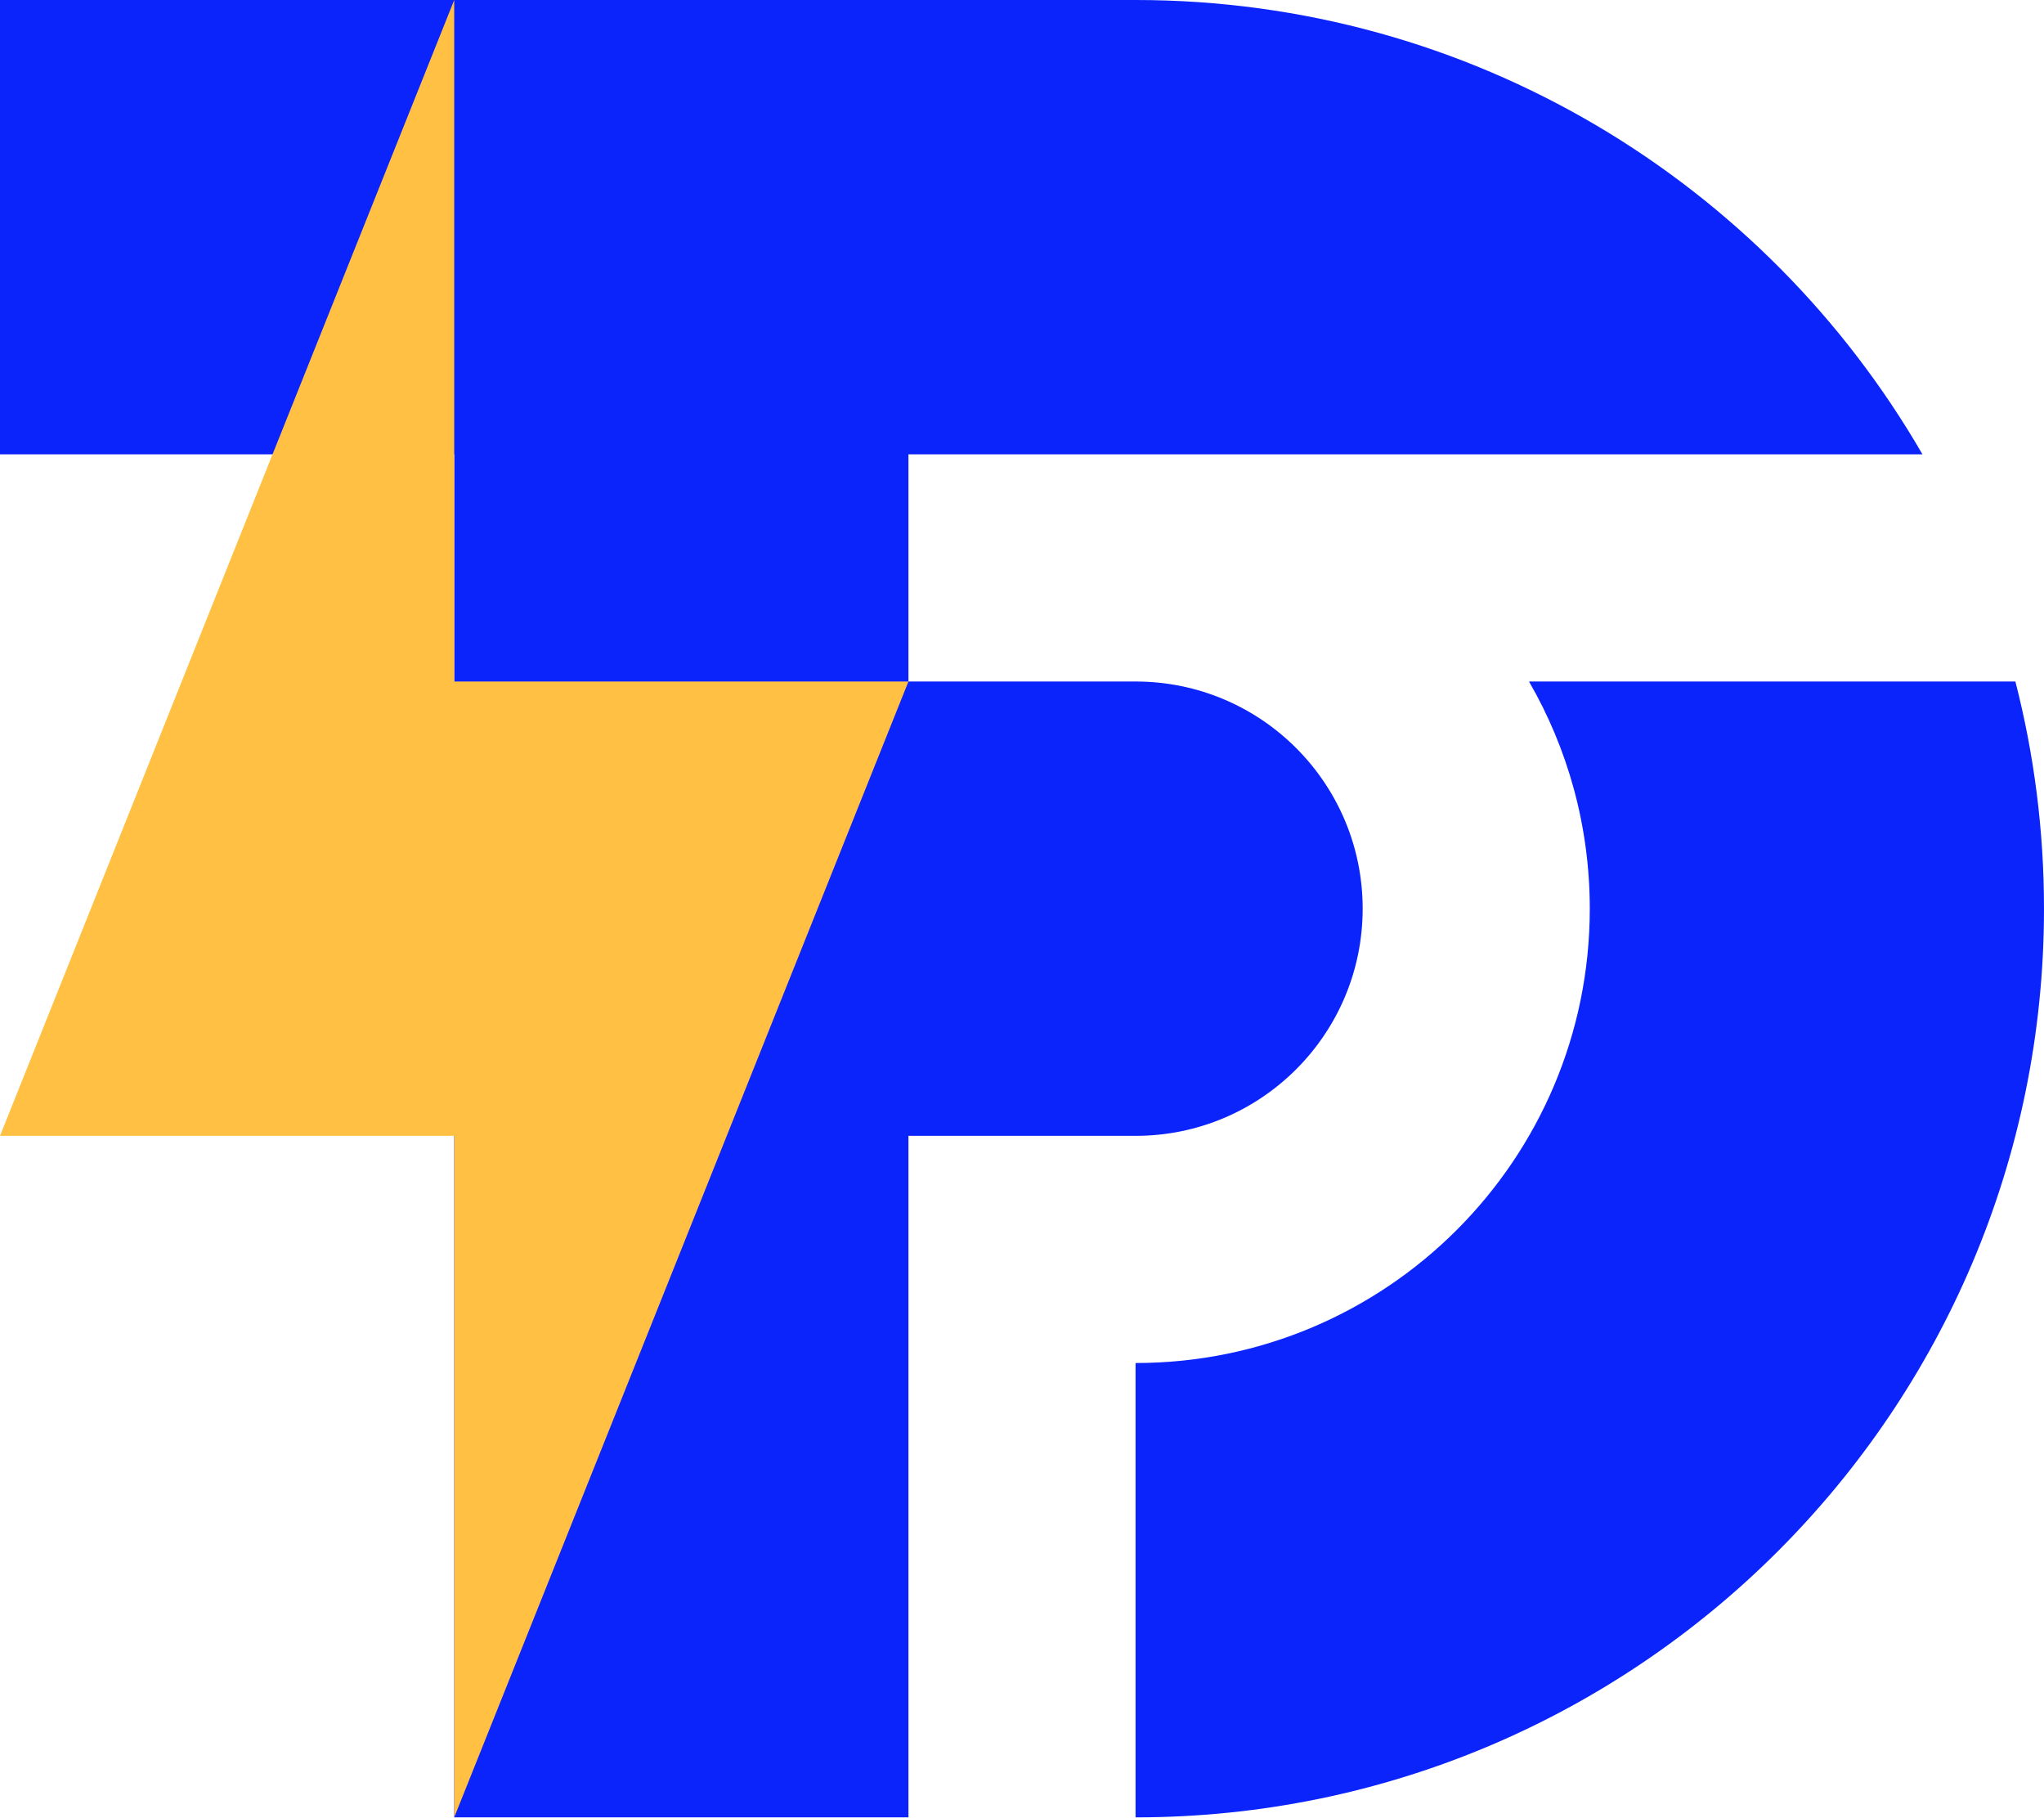
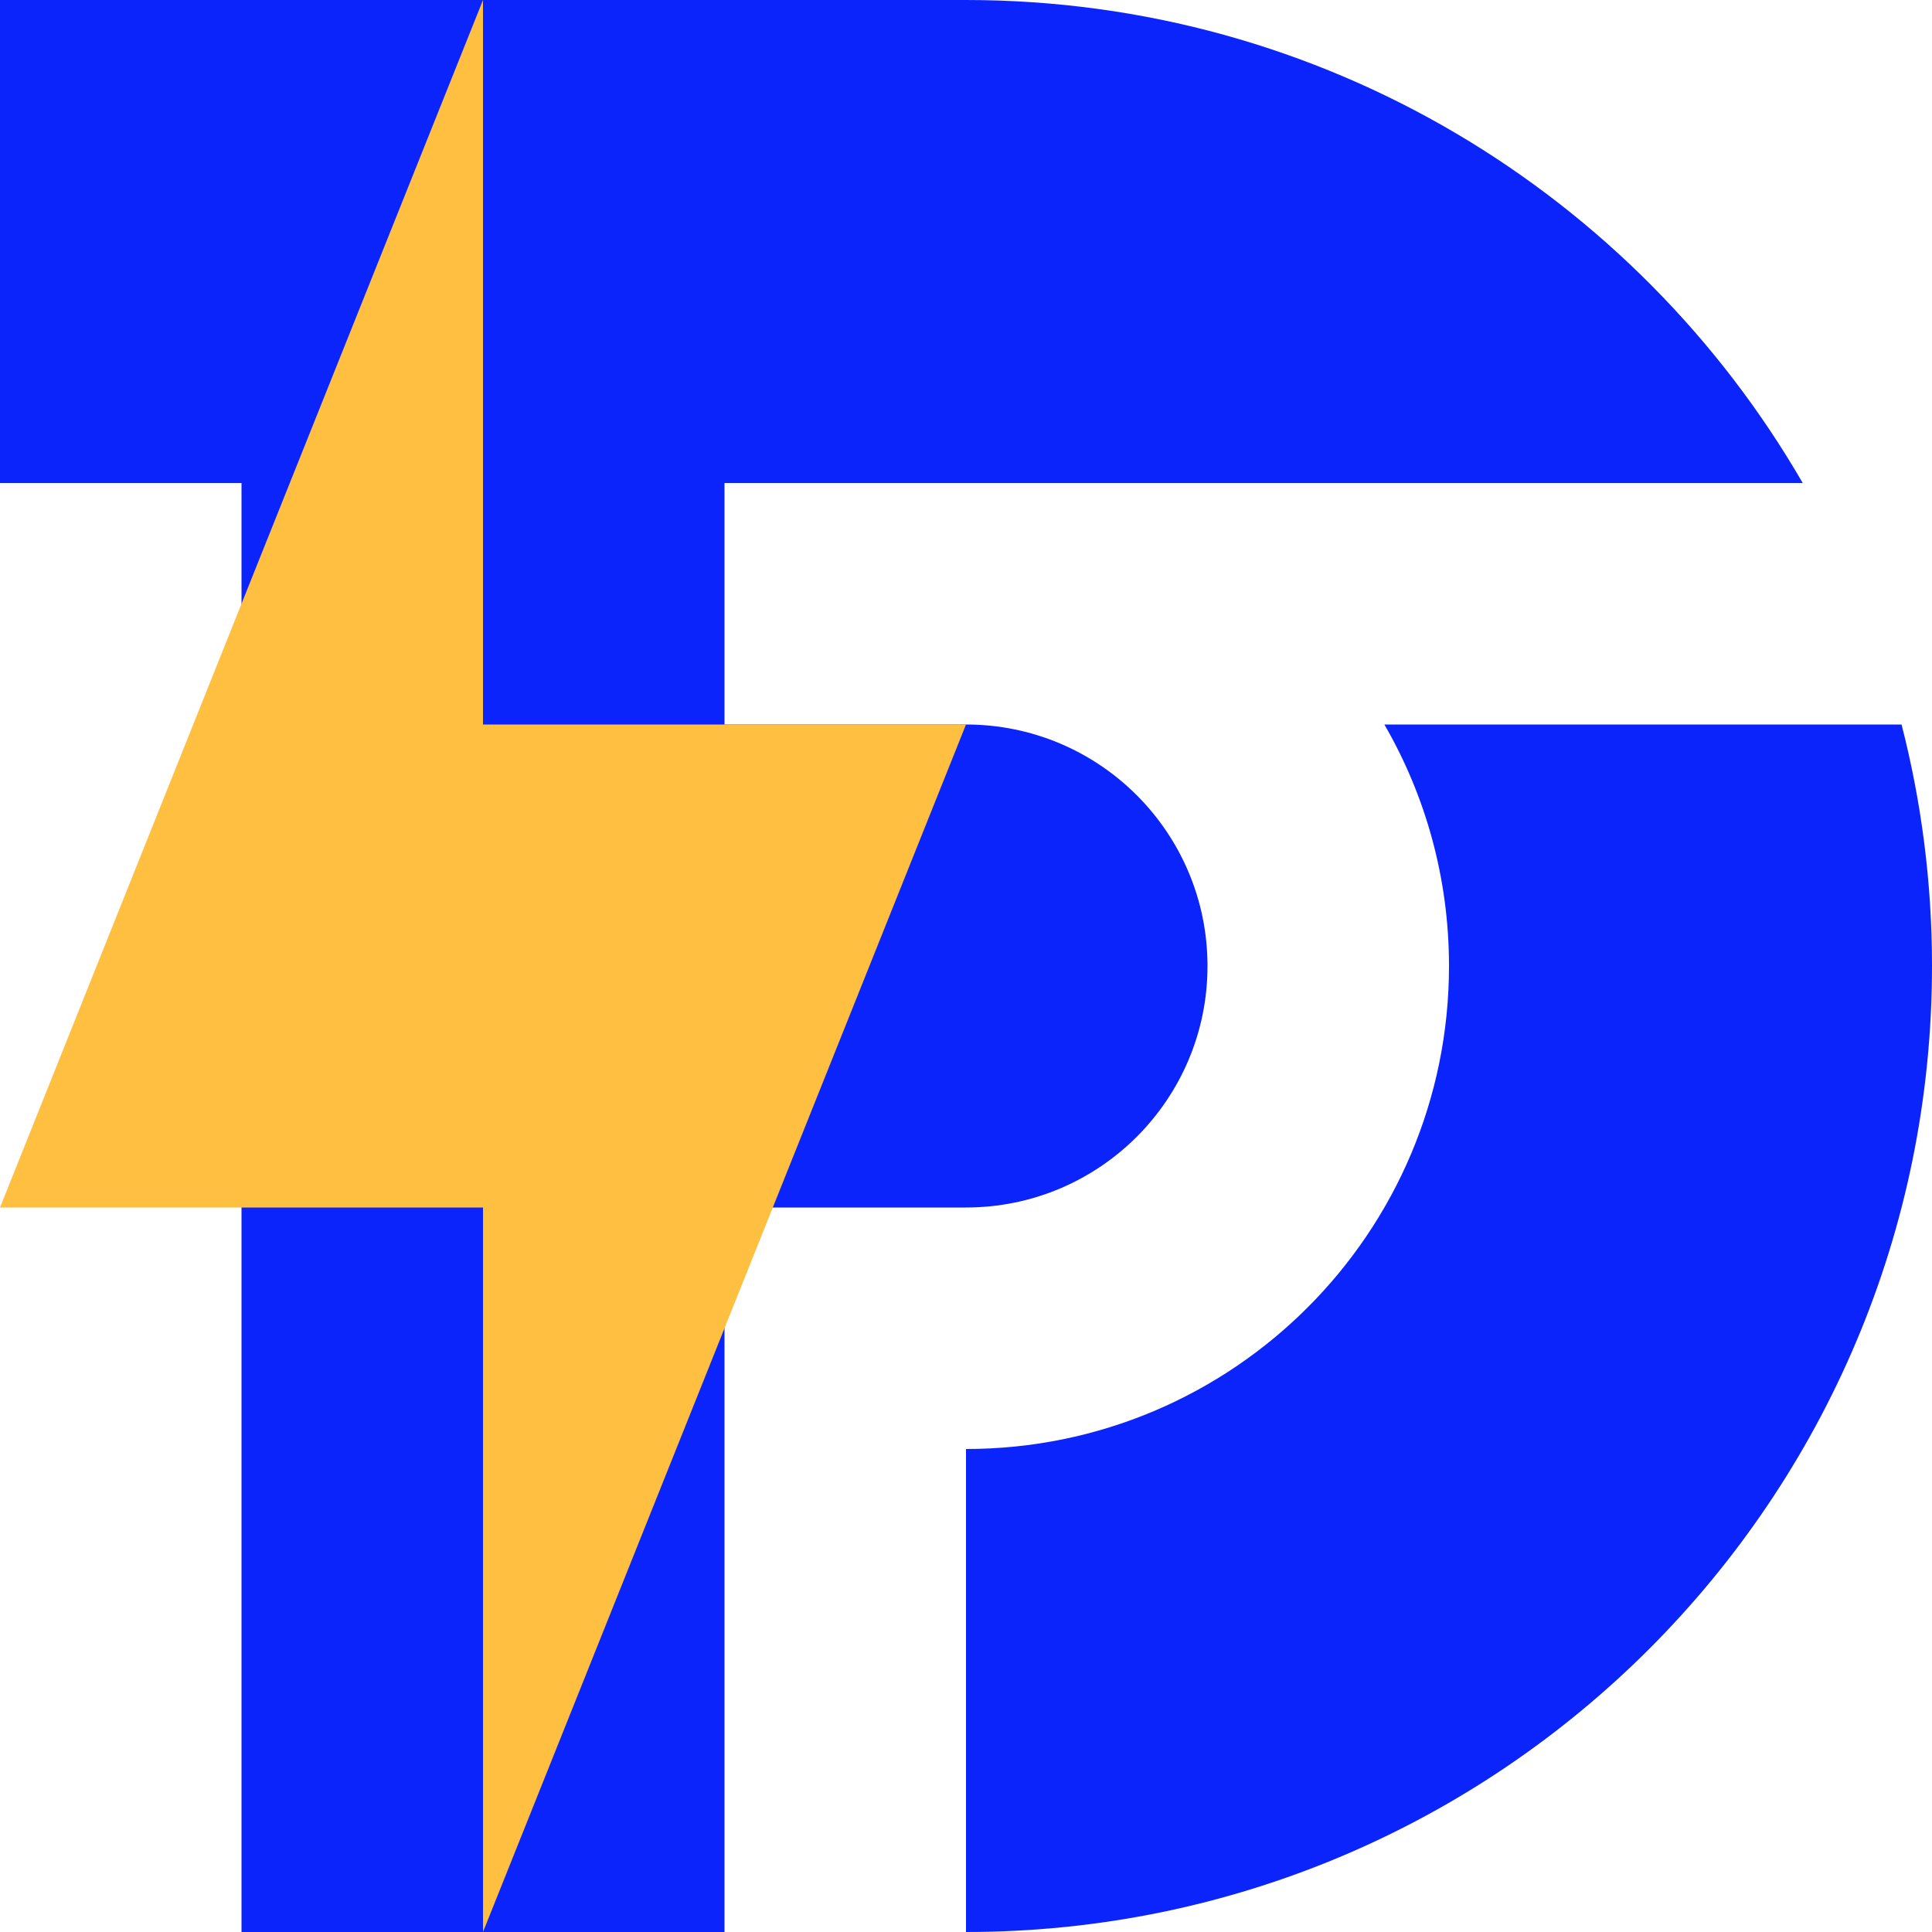
- <svg xmlns="http://www.w3.org/2000/svg" width="90" height="80" viewBox="0 0 90 80" fill="none">
-   <path fill-rule="evenodd" clip-rule="evenodd" d="M0 0H20H40H50C64.806 0 77.733 8.044 84.649 20H50H40V22.676V30H50C55.523 30 60 34.477 60 40C60 45.523 55.523 50 50 50H40V57.324V78.74V80H20V66.458V20H15.351H0V0ZM50 80C72.091 80 90 62.091 90 40C90 36.547 89.562 33.196 88.74 30H67.324C69.026 32.942 70 36.357 70 40C70 51.046 61.046 60 50 60V80Z" fill="#0B24FB" />
-   <path fill-rule="evenodd" clip-rule="evenodd" d="M20 30V0L0 50H20V80L40 30H20Z" fill="#FFC043" />
+ <svg xmlns="http://www.w3.org/2000/svg" width="80" height="80" viewBox="0 0 80 80" fill="none">
+   <path d="M40 0C54.805 0 67.731 8.044 74.647 20H30V30H40C45.523 30 50 34.477 50 40C50 45.523 45.523 50 40 50H30V80H10V20H0V0H40ZM78.739 30C79.562 33.196 80 36.547 80 40C80 62.091 62.091 80 40 80V60C51.046 60 60 51.046 60 40C60 36.357 59.026 32.942 57.324 30H78.739Z" fill="#0B24FB" />
+   <path d="M20 30H40L20 80V50H0L20 0V30Z" fill="#FFC042" />
</svg>
